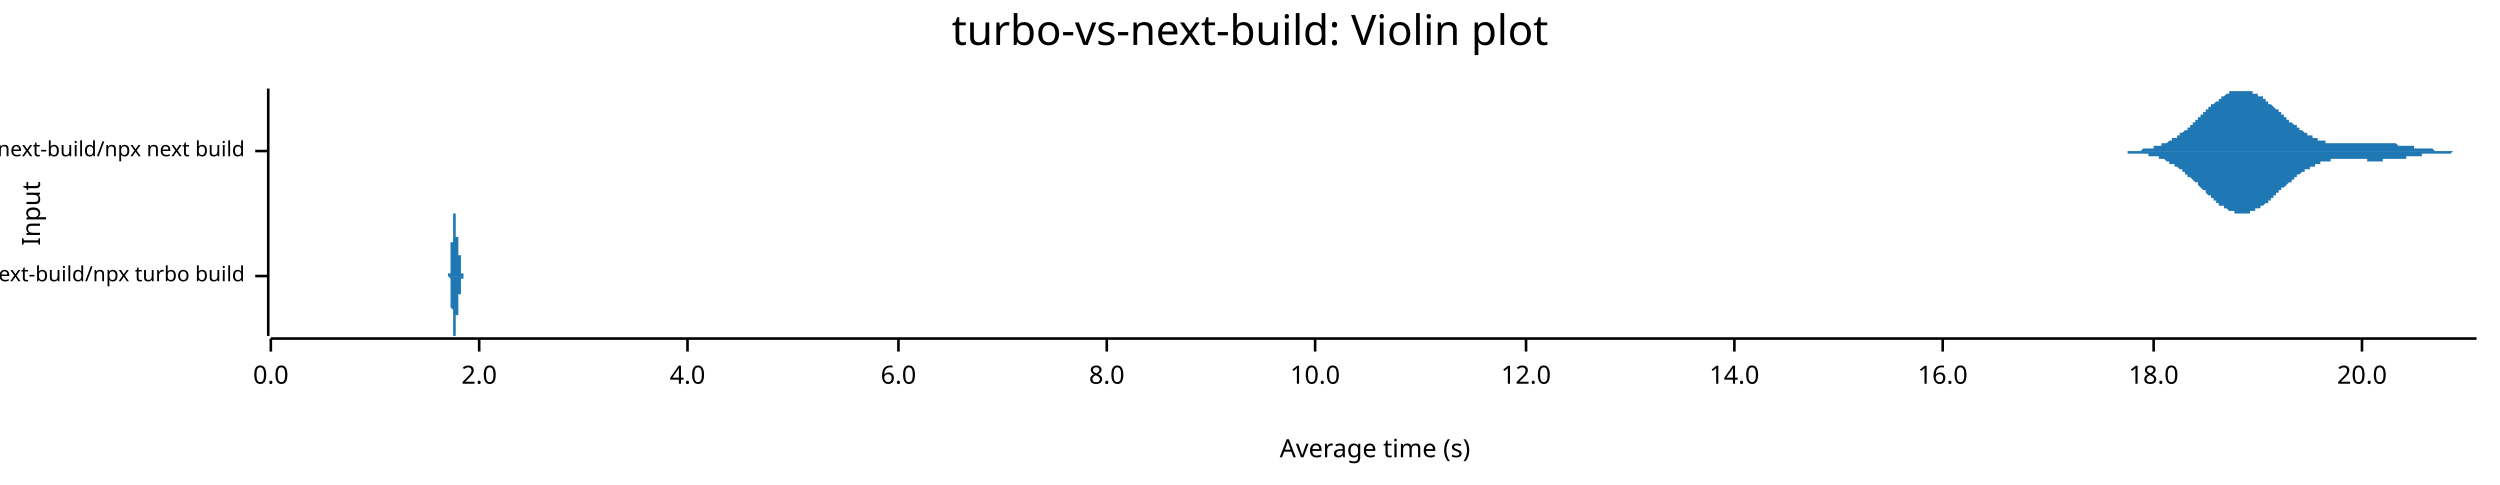
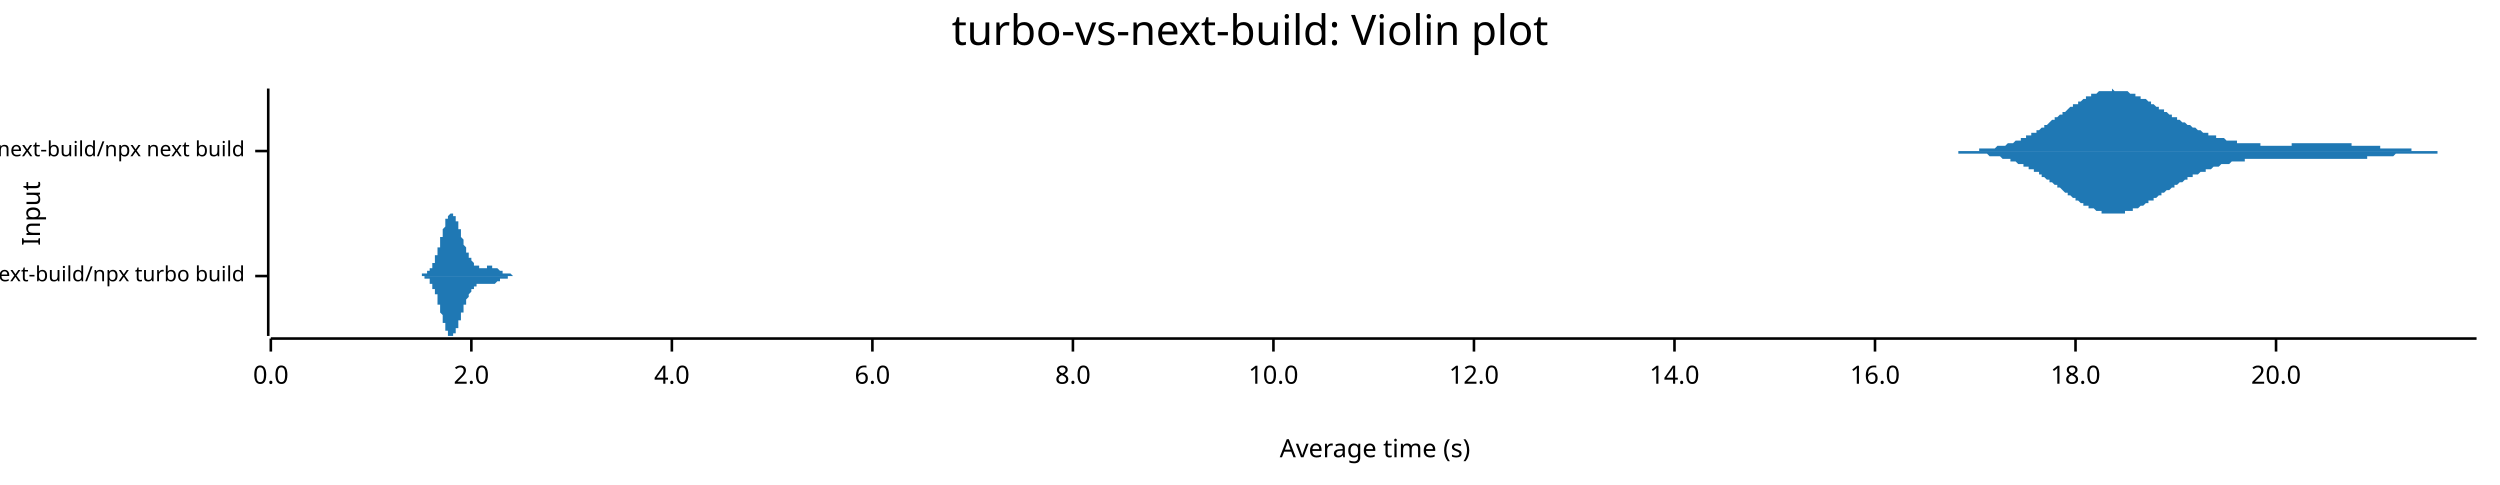
<svg xmlns="http://www.w3.org/2000/svg" width="960" height="186" viewBox="0 0 960 186">
  <text x="480" y="5" dy="0.76em" text-anchor="middle" font-family="sans-serif" font-size="16.129" opacity="1" fill="#000000">
turbo-vs-next-build: Violin plot
</text>
  <text x="8" y="82" dy="0.76em" text-anchor="middle" font-family="sans-serif" font-size="9.677" opacity="1" fill="#000000" transform="rotate(270, 8, 82)">
Input
</text>
  <text x="528" y="178" dy="-0.5ex" text-anchor="middle" font-family="sans-serif" font-size="9.677" opacity="1" fill="#000000">
Average time (s)
</text>
  <polyline fill="none" opacity="1" stroke="#000000" stroke-width="1" points="103,34 103,129 " />
  <text x="94" y="106" dy="0.5ex" text-anchor="end" font-family="sans-serif" font-size="8.065" opacity="1" fill="#000000">
turbo-vs-next-build/npx turbo build
</text>
  <polyline fill="none" opacity="1" stroke="#000000" stroke-width="1" points="98,106 103,106 " />
  <text x="94" y="58" dy="0.5ex" text-anchor="end" font-family="sans-serif" font-size="8.065" opacity="1" fill="#000000">
turbo-vs-next-build/npx next build
</text>
  <polyline fill="none" opacity="1" stroke="#000000" stroke-width="1" points="98,58 103,58 " />
  <polyline fill="none" opacity="1" stroke="#000000" stroke-width="1" points="104,130 951,130 " />
  <text x="104" y="140" dy="0.76em" text-anchor="middle" font-family="sans-serif" font-size="9.677" opacity="1" fill="#000000">
0.0
</text>
  <polyline fill="none" opacity="1" stroke="#000000" stroke-width="1" points="104,130 104,135 " />
-   <text x="184" y="140" dy="0.76em" text-anchor="middle" font-family="sans-serif" font-size="9.677" opacity="1" fill="#000000">
+   <text x="181" y="140" dy="0.76em" text-anchor="middle" font-family="sans-serif" font-size="9.677" opacity="1" fill="#000000">
2.0
</text>
-   <polyline fill="none" opacity="1" stroke="#000000" stroke-width="1" points="184,130 184,135 " />
-   <text x="264" y="140" dy="0.76em" text-anchor="middle" font-family="sans-serif" font-size="9.677" opacity="1" fill="#000000">
+   <polyline fill="none" opacity="1" stroke="#000000" stroke-width="1" points="181,130 181,135 " />
+   <text x="258" y="140" dy="0.76em" text-anchor="middle" font-family="sans-serif" font-size="9.677" opacity="1" fill="#000000">
4.0
</text>
-   <polyline fill="none" opacity="1" stroke="#000000" stroke-width="1" points="264,130 264,135 " />
-   <text x="345" y="140" dy="0.76em" text-anchor="middle" font-family="sans-serif" font-size="9.677" opacity="1" fill="#000000">
+   <polyline fill="none" opacity="1" stroke="#000000" stroke-width="1" points="258,130 258,135 " />
+   <text x="335" y="140" dy="0.76em" text-anchor="middle" font-family="sans-serif" font-size="9.677" opacity="1" fill="#000000">
6.0
</text>
-   <polyline fill="none" opacity="1" stroke="#000000" stroke-width="1" points="345,130 345,135 " />
-   <text x="425" y="140" dy="0.76em" text-anchor="middle" font-family="sans-serif" font-size="9.677" opacity="1" fill="#000000">
+   <polyline fill="none" opacity="1" stroke="#000000" stroke-width="1" points="335,130 335,135 " />
+   <text x="412" y="140" dy="0.76em" text-anchor="middle" font-family="sans-serif" font-size="9.677" opacity="1" fill="#000000">
8.0
</text>
-   <polyline fill="none" opacity="1" stroke="#000000" stroke-width="1" points="425,130 425,135 " />
-   <text x="505" y="140" dy="0.76em" text-anchor="middle" font-family="sans-serif" font-size="9.677" opacity="1" fill="#000000">
+   <polyline fill="none" opacity="1" stroke="#000000" stroke-width="1" points="412,130 412,135 " />
+   <text x="489" y="140" dy="0.76em" text-anchor="middle" font-family="sans-serif" font-size="9.677" opacity="1" fill="#000000">
10.0
</text>
-   <polyline fill="none" opacity="1" stroke="#000000" stroke-width="1" points="505,130 505,135 " />
-   <text x="586" y="140" dy="0.76em" text-anchor="middle" font-family="sans-serif" font-size="9.677" opacity="1" fill="#000000">
+   <polyline fill="none" opacity="1" stroke="#000000" stroke-width="1" points="489,130 489,135 " />
+   <text x="566" y="140" dy="0.76em" text-anchor="middle" font-family="sans-serif" font-size="9.677" opacity="1" fill="#000000">
12.0
</text>
-   <polyline fill="none" opacity="1" stroke="#000000" stroke-width="1" points="586,130 586,135 " />
-   <text x="666" y="140" dy="0.76em" text-anchor="middle" font-family="sans-serif" font-size="9.677" opacity="1" fill="#000000">
+   <polyline fill="none" opacity="1" stroke="#000000" stroke-width="1" points="566,130 566,135 " />
+   <text x="643" y="140" dy="0.76em" text-anchor="middle" font-family="sans-serif" font-size="9.677" opacity="1" fill="#000000">
14.0
</text>
-   <polyline fill="none" opacity="1" stroke="#000000" stroke-width="1" points="666,130 666,135 " />
-   <text x="746" y="140" dy="0.76em" text-anchor="middle" font-family="sans-serif" font-size="9.677" opacity="1" fill="#000000">
+   <polyline fill="none" opacity="1" stroke="#000000" stroke-width="1" points="643,130 643,135 " />
+   <text x="720" y="140" dy="0.76em" text-anchor="middle" font-family="sans-serif" font-size="9.677" opacity="1" fill="#000000">
16.0
</text>
-   <polyline fill="none" opacity="1" stroke="#000000" stroke-width="1" points="746,130 746,135 " />
-   <text x="827" y="140" dy="0.76em" text-anchor="middle" font-family="sans-serif" font-size="9.677" opacity="1" fill="#000000">
+   <polyline fill="none" opacity="1" stroke="#000000" stroke-width="1" points="720,130 720,135 " />
+   <text x="797" y="140" dy="0.76em" text-anchor="middle" font-family="sans-serif" font-size="9.677" opacity="1" fill="#000000">
18.0
</text>
-   <polyline fill="none" opacity="1" stroke="#000000" stroke-width="1" points="827,130 827,135 " />
-   <text x="907" y="140" dy="0.76em" text-anchor="middle" font-family="sans-serif" font-size="9.677" opacity="1" fill="#000000">
+   <polyline fill="none" opacity="1" stroke="#000000" stroke-width="1" points="797,130 797,135 " />
+   <text x="874" y="140" dy="0.76em" text-anchor="middle" font-family="sans-serif" font-size="9.677" opacity="1" fill="#000000">
20.0
</text>
-   <polyline fill="none" opacity="1" stroke="#000000" stroke-width="1" points="907,130 907,135 " />
-   <polygon opacity="1" fill="#1F78B4" points="172,106 172,106 172,106 172,106 172,106 172,106 172,106 172,106 172,106 172,106 172,106 172,106 172,106 172,106 172,106 172,106 172,106 172,106 172,105 172,105 172,105 172,105 172,105 172,105 172,105 172,105 172,105 172,105 172,105 172,105 172,105 172,105 172,105 172,105 172,105 172,105 172,105 172,105 172,105 173,105 173,105 173,105 173,105 173,105 173,105 173,105 173,105 173,105 173,105 173,104 173,104 173,104 173,104 173,104 173,104 173,104 173,104 173,104 173,104 173,104 173,104 173,104 173,104 173,103 173,103 173,103 173,103 173,103 173,103 173,103 173,103 173,103 173,102 173,102 173,102 173,102 173,102 173,102 173,102 173,102 173,101 173,101 173,101 173,101 173,101 173,101 173,100 173,100 173,100 173,100 173,100 173,100 173,99 173,99 173,99 173,99 173,99 173,98 173,98 173,98 173,98 173,97 173,97 173,97 173,97 173,97 173,96 173,96 173,96 173,96 173,95 173,95 173,95 173,95 173,94 173,94 173,94 173,94 173,93 173,93 174,93 174,93 174,92 174,92 174,92 174,92 174,91 174,91 174,91 174,91 174,90 174,90 174,90 174,90 174,90 174,89 174,89 174,89 174,89 174,88 174,88 174,88 174,88 174,87 174,87 174,87 174,87 174,87 174,86 174,86 174,86 174,86 174,86 174,85 174,85 174,85 174,85 174,85 174,84 174,84 174,84 174,84 174,84 174,84 174,84 174,83 174,83 174,83 174,83 174,83 174,83 174,83 174,83 174,83 174,83 174,82 174,82 174,82 174,82 174,82 174,82 174,82 174,82 174,82 174,82 174,82 174,82 174,82 174,82 174,82 174,82 174,82 174,82 174,82 174,82 174,82 174,82 174,82 174,82 174,82 174,82 175,82 175,82 175,83 175,83 175,83 175,83 175,83 175,83 175,83 175,83 175,83 175,83 175,83 175,84 175,84 175,84 175,84 175,84 175,84 175,84 175,84 175,84 175,85 175,85 175,85 175,85 175,85 175,85 175,85 175,85 175,86 175,86 175,86 175,86 175,86 175,86 175,86 175,86 175,87 175,87 175,87 175,87 175,87 175,87 175,87 175,87 175,88 175,88 175,88 175,88 175,88 175,88 175,88 175,88 175,88 175,89 175,89 175,89 175,89 175,89 175,89 175,89 175,89 175,89 175,89 175,90 175,90 175,90 175,90 175,90 175,90 175,90 175,90 175,90 175,90 175,90 175,90 175,91 175,91 175,91 175,91 176,91 176,91 176,91 176,91 176,91 176,91 176,91 176,91 176,91 176,91 176,92 176,92 176,92 176,92 176,92 176,92 176,92 176,92 176,92 176,92 176,92 176,92 176,92 176,92 176,92 176,93 176,93 176,93 176,93 176,93 176,93 176,93 176,93 176,93 176,93 176,93 176,93 176,94 176,94 176,94 176,94 176,94 176,94 176,94 176,94 176,94 176,94 176,94 176,94 176,95 176,95 176,95 176,95 176,95 176,95 176,95 176,95 176,95 176,96 176,96 176,96 176,96 176,96 176,96 176,96 176,96 176,96 176,96 176,97 176,97 176,97 176,97 176,97 176,97 176,97 176,97 176,98 176,98 176,98 176,98 176,98 176,98 177,98 177,98 177,98 177,99 177,99 177,99 177,99 177,99 177,99 177,99 177,99 177,100 177,100 177,100 177,100 177,100 177,100 177,100 177,100 177,100 177,101 177,101 177,101 177,101 177,101 177,101 177,101 177,101 177,101 177,101 177,102 177,102 177,102 177,102 177,102 177,102 177,102 177,102 177,102 177,102 177,103 177,103 177,103 177,103 177,103 177,103 177,103 177,103 177,103 177,103 177,103 177,103 177,103 177,104 177,104 177,104 177,104 177,104 177,104 177,104 177,104 177,104 177,104 177,104 177,104 177,104 177,104 177,104 177,104 177,104 177,105 177,105 177,105 177,105 177,105 177,105 177,105 177,105 177,105 177,105 177,105 178,105 178,105 178,105 178,105 178,105 178,105 178,105 178,105 178,105 178,105 178,105 178,105 178,105 178,105 178,105 178,105 178,105 178,105 178,105 178,105 178,105 178,105 178,105 178,105 178,105 178,106 178,106 178,106 178,106 178,106 178,106 178,106 178,106 178,106 178,106 178,106 178,106 178,106 178,106 178,106 178,106 178,106 178,106 178,106 178,106 178,106 178,106 178,106 178,106 178,106 178,106 178,106 178,106 178,106 178,106 178,106 172,106 " />
-   <polygon opacity="1" fill="#1F78B4" points="172,106 172,106 172,106 172,106 172,106 172,106 172,106 172,106 172,106 172,106 172,106 172,106 172,106 172,106 172,106 172,106 172,106 172,106 172,106 172,106 172,106 172,106 172,106 172,106 172,106 172,106 172,106 172,106 172,106 172,106 172,106 172,106 172,106 172,106 172,106 172,106 172,106 172,106 172,106 173,107 173,107 173,107 173,107 173,107 173,107 173,107 173,107 173,107 173,107 173,107 173,107 173,107 173,107 173,107 173,107 173,107 173,107 173,108 173,108 173,108 173,108 173,108 173,108 173,108 173,108 173,108 173,108 173,108 173,109 173,109 173,109 173,109 173,109 173,109 173,109 173,109 173,110 173,110 173,110 173,110 173,110 173,110 173,110 173,111 173,111 173,111 173,111 173,111 173,111 173,112 173,112 173,112 173,112 173,112 173,113 173,113 173,113 173,113 173,113 173,114 173,114 173,114 173,114 173,114 173,115 173,115 173,115 173,115 173,116 173,116 173,116 173,116 173,117 173,117 173,117 173,117 173,118 173,118 173,118 173,118 174,119 174,119 174,119 174,119 174,120 174,120 174,120 174,120 174,121 174,121 174,121 174,121 174,122 174,122 174,122 174,122 174,122 174,123 174,123 174,123 174,123 174,124 174,124 174,124 174,124 174,125 174,125 174,125 174,125 174,125 174,126 174,126 174,126 174,126 174,126 174,127 174,127 174,127 174,127 174,127 174,127 174,127 174,128 174,128 174,128 174,128 174,128 174,128 174,128 174,129 174,129 174,129 174,129 174,129 174,129 174,129 174,129 174,129 174,129 174,129 174,129 174,129 174,129 174,129 174,129 174,129 174,129 174,129 174,129 174,129 174,129 174,129 174,129 174,129 174,129 174,129 174,129 174,129 174,129 174,129 174,129 175,129 175,129 175,129 175,129 175,129 175,129 175,129 175,129 175,128 175,128 175,128 175,128 175,128 175,128 175,128 175,128 175,128 175,128 175,127 175,127 175,127 175,127 175,127 175,127 175,127 175,127 175,126 175,126 175,126 175,126 175,126 175,126 175,126 175,126 175,125 175,125 175,125 175,125 175,125 175,125 175,125 175,125 175,124 175,124 175,124 175,124 175,124 175,124 175,124 175,124 175,124 175,123 175,123 175,123 175,123 175,123 175,123 175,123 175,123 175,123 175,122 175,122 175,122 175,122 175,122 175,122 175,122 175,122 175,122 175,122 175,122 175,121 175,121 175,121 175,121 175,121 175,121 175,121 175,121 175,121 175,121 176,121 176,121 176,121 176,120 176,120 176,120 176,120 176,120 176,120 176,120 176,120 176,120 176,120 176,120 176,120 176,120 176,120 176,119 176,119 176,119 176,119 176,119 176,119 176,119 176,119 176,119 176,119 176,119 176,119 176,119 176,119 176,118 176,118 176,118 176,118 176,118 176,118 176,118 176,118 176,118 176,118 176,118 176,118 176,117 176,117 176,117 176,117 176,117 176,117 176,117 176,117 176,117 176,117 176,117 176,116 176,116 176,116 176,116 176,116 176,116 176,116 176,116 176,116 176,115 176,115 176,115 176,115 176,115 176,115 176,115 176,115 176,115 176,114 176,114 176,114 176,114 176,114 176,114 176,114 176,114 176,113 176,113 177,113 177,113 177,113 177,113 177,113 177,113 177,113 177,112 177,112 177,112 177,112 177,112 177,112 177,112 177,112 177,112 177,111 177,111 177,111 177,111 177,111 177,111 177,111 177,111 177,111 177,110 177,110 177,110 177,110 177,110 177,110 177,110 177,110 177,110 177,110 177,109 177,109 177,109 177,109 177,109 177,109 177,109 177,109 177,109 177,109 177,109 177,108 177,108 177,108 177,108 177,108 177,108 177,108 177,108 177,108 177,108 177,108 177,108 177,108 177,108 177,107 177,107 177,107 177,107 177,107 177,107 177,107 177,107 177,107 177,107 177,107 177,107 177,107 177,107 177,107 177,107 177,107 177,107 177,107 177,107 177,107 178,107 178,107 178,106 178,106 178,106 178,106 178,106 178,106 178,106 178,106 178,106 178,106 178,106 178,106 178,106 178,106 178,106 178,106 178,106 178,106 178,106 178,106 178,106 178,106 178,106 178,106 178,106 178,106 178,106 178,106 178,106 178,106 178,106 178,106 178,106 178,106 178,106 178,106 178,106 178,106 178,106 178,106 178,106 178,106 178,106 178,106 178,106 178,106 178,106 178,106 178,106 178,106 178,106 178,106 178,106 178,106 172,106 " />
-   <polygon opacity="1" fill="#1F78B4" points="811,58 811,58 812,58 812,58 812,58 813,58 813,58 813,58 813,58 814,58 814,58 814,58 814,58 815,58 815,58 815,58 816,58 816,58 816,58 816,58 817,58 817,58 817,58 818,58 818,58 818,58 818,58 819,58 819,58 819,58 820,58 820,58 820,58 820,58 821,58 821,58 821,58 821,58 822,58 822,58 822,58 823,57 823,57 823,57 823,57 824,57 824,57 824,57 825,57 825,57 825,57 825,57 826,57 826,57 826,57 827,57 827,57 827,57 827,56 828,56 828,56 828,56 828,56 829,56 829,56 829,56 830,56 830,56 830,56 830,55 831,55 831,55 831,55 832,55 832,55 832,55 832,55 833,54 833,54 833,54 833,54 834,54 834,54 834,53 835,53 835,53 835,53 835,53 836,53 836,52 836,52 837,52 837,52 837,52 837,51 838,51 838,51 838,51 839,50 839,50 839,50 839,50 840,50 840,49 840,49 840,49 841,49 841,48 841,48 842,48 842,48 842,47 842,47 843,47 843,47 843,46 844,46 844,46 844,45 844,45 845,45 845,45 845,44 845,44 846,44 846,44 846,43 847,43 847,43 847,43 847,42 848,42 848,42 848,41 849,41 849,41 849,41 849,40 850,40 850,40 850,40 851,39 851,39 851,39 851,39 852,39 852,38 852,38 852,38 853,38 853,37 853,37 854,37 854,37 854,37 854,37 855,36 855,36 855,36 856,36 856,36 856,36 856,35 857,35 857,35 857,35 858,35 858,35 858,35 858,35 859,35 859,35 859,35 859,35 860,35 860,35 860,35 861,35 861,34 861,35 861,35 862,35 862,35 862,35 863,35 863,35 863,35 863,35 864,35 864,35 864,35 864,35 865,35 865,35 865,36 866,36 866,36 866,36 866,36 867,36 867,36 867,37 868,37 868,37 868,37 868,37 869,37 869,38 869,38 870,38 870,38 870,38 870,39 871,39 871,39 871,39 871,40 872,40 872,40 872,40 873,41 873,41 873,41 873,41 874,42 874,42 874,42 875,42 875,43 875,43 875,43 876,43 876,44 876,44 876,44 877,44 877,45 877,45 878,45 878,45 878,46 878,46 879,46 879,46 879,47 880,47 880,47 880,47 880,47 881,48 881,48 881,48 882,48 882,49 882,49 882,49 883,49 883,49 883,50 883,50 884,50 884,50 884,50 885,51 885,51 885,51 885,51 886,51 886,52 886,52 887,52 887,52 887,52 887,52 888,52 888,53 888,53 889,53 889,53 889,53 889,53 890,53 890,53 890,54 890,54 891,54 891,54 891,54 892,54 892,54 892,54 892,54 893,54 893,55 893,55 894,55 894,55 894,55 894,55 895,55 895,55 895,55 895,55 896,55 896,55 896,55 897,55 897,55 897,55 897,55 898,55 898,55 898,55 899,55 899,55 899,55 899,55 900,55 900,55 900,55 901,55 901,55 901,55 901,55 902,55 902,55 902,55 902,55 903,55 903,55 903,55 904,55 904,55 904,55 904,55 905,55 905,55 905,55 906,55 906,55 906,55 906,55 907,55 907,55 907,55 907,55 908,55 908,55 908,55 909,55 909,55 909,55 909,55 910,55 910,55 910,55 911,55 911,55 911,55 911,55 912,55 912,55 912,55 913,55 913,55 913,55 913,55 914,55 914,55 914,55 914,55 915,55 915,55 915,55 916,55 916,55 916,55 916,55 917,55 917,55 917,55 918,55 918,55 918,55 918,55 919,55 919,55 919,55 920,55 920,55 920,55 920,55 921,56 921,56 921,56 921,56 922,56 922,56 922,56 923,56 923,56 923,56 923,56 924,56 924,56 924,56 925,56 925,56 925,56 925,56 926,56 926,56 926,56 926,56 927,56 927,56 927,57 928,57 928,57 928,57 928,57 929,57 929,57 929,57 930,57 930,57 930,57 930,57 931,57 931,57 931,57 932,57 932,57 932,57 932,57 933,57 933,57 933,57 933,57 934,57 934,57 934,57 935,58 935,58 935,58 935,58 936,58 936,58 936,58 937,58 937,58 937,58 937,58 938,58 938,58 938,58 938,58 939,58 939,58 939,58 940,58 940,58 940,58 940,58 941,58 941,58 941,58 942,58 942,58 942,58 942,58 943,58 943,58 943,58 944,58 944,58 944,58 944,58 945,58 945,58 945,58 945,58 946,58 946,58 946,58 947,58 947,58 947,58 947,58 948,58 948,58 948,58 949,58 949,58 949,58 949,58 950,58 950,58 950,58 951,58 951,58 811,58 " />
-   <polygon opacity="1" fill="#1F78B4" points="811,58 811,58 812,58 812,58 812,58 813,58 813,58 813,58 813,58 814,58 814,58 814,58 814,58 815,58 815,58 815,58 816,58 816,58 816,58 816,58 817,58 817,58 817,59 818,59 818,59 818,59 818,59 819,59 819,59 819,59 820,59 820,59 820,59 820,59 821,59 821,59 821,59 821,59 822,59 822,59 822,59 823,59 823,59 823,59 823,59 824,59 824,59 824,59 825,59 825,59 825,59 825,60 826,60 826,60 826,60 827,60 827,60 827,60 827,60 828,60 828,60 828,60 828,60 829,60 829,61 829,61 830,61 830,61 830,61 830,61 831,61 831,61 831,61 832,62 832,62 832,62 832,62 833,62 833,62 833,62 833,63 834,63 834,63 834,63 835,63 835,63 835,64 835,64 836,64 836,64 836,64 837,65 837,65 837,65 837,65 838,65 838,66 838,66 839,66 839,66 839,66 839,67 840,67 840,67 840,67 840,68 841,68 841,68 841,68 842,69 842,69 842,69 842,69 843,70 843,70 843,70 844,70 844,71 844,71 844,71 845,72 845,72 845,72 845,72 846,73 846,73 846,73 847,73 847,74 847,74 847,74 848,75 848,75 848,75 849,75 849,76 849,76 849,76 850,76 850,77 850,77 851,77 851,77 851,78 851,78 852,78 852,78 852,78 852,79 853,79 853,79 853,79 854,79 854,80 854,80 854,80 855,80 855,80 855,80 856,81 856,81 856,81 856,81 857,81 857,81 857,81 858,81 858,82 858,82 858,82 859,82 859,82 859,82 859,82 860,82 860,82 860,82 861,82 861,82 861,82 861,82 862,82 862,82 862,82 863,82 863,82 863,82 863,82 864,82 864,82 864,81 864,81 865,81 865,81 865,81 866,81 866,81 866,81 866,80 867,80 867,80 867,80 868,80 868,80 868,79 868,79 869,79 869,79 869,79 870,78 870,78 870,78 870,78 871,78 871,77 871,77 871,77 872,77 872,76 872,76 873,76 873,76 873,75 873,75 874,75 874,75 874,74 875,74 875,74 875,74 875,73 876,73 876,73 876,73 876,72 877,72 877,72 877,72 878,71 878,71 878,71 878,71 879,70 879,70 879,70 880,70 880,69 880,69 880,69 881,69 881,69 881,68 882,68 882,68 882,68 882,67 883,67 883,67 883,67 883,67 884,66 884,66 884,66 885,66 885,66 885,65 885,65 886,65 886,65 886,65 887,65 887,64 887,64 887,64 888,64 888,64 888,64 889,64 889,63 889,63 889,63 890,63 890,63 890,63 890,63 891,63 891,63 891,62 892,62 892,62 892,62 892,62 893,62 893,62 893,62 894,62 894,62 894,62 894,62 895,62 895,62 895,62 895,61 896,61 896,61 896,61 897,61 897,61 897,61 897,61 898,61 898,61 898,61 899,61 899,61 899,61 899,61 900,61 900,61 900,61 901,61 901,61 901,61 901,61 902,61 902,61 902,61 902,61 903,61 903,61 903,61 904,61 904,61 904,61 904,61 905,61 905,61 905,61 906,61 906,61 906,61 906,61 907,61 907,61 907,61 907,61 908,61 908,61 908,61 909,61 909,61 909,62 909,62 910,62 910,62 910,62 911,62 911,62 911,62 911,62 912,62 912,62 912,62 913,62 913,62 913,62 913,62 914,62 914,62 914,62 914,62 915,62 915,62 915,61 916,61 916,61 916,61 916,61 917,61 917,61 917,61 918,61 918,61 918,61 918,61 919,61 919,61 919,61 920,61 920,61 920,61 920,61 921,61 921,61 921,61 921,61 922,61 922,61 922,61 923,61 923,61 923,61 923,61 924,61 924,60 924,60 925,60 925,60 925,60 925,60 926,60 926,60 926,60 926,60 927,60 927,60 927,60 928,60 928,60 928,60 928,60 929,60 929,60 929,60 930,60 930,60 930,60 930,59 931,59 931,59 931,59 932,59 932,59 932,59 932,59 933,59 933,59 933,59 933,59 934,59 934,59 934,59 935,59 935,59 935,59 935,59 936,59 936,59 936,59 937,59 937,59 937,59 937,59 938,59 938,59 938,59 938,59 939,59 939,59 939,59 940,59 940,59 940,59 940,59 941,59 941,59 941,59 942,58 942,58 942,58 942,58 943,58 943,58 943,58 944,58 944,58 944,58 944,58 945,58 945,58 945,58 945,58 946,58 946,58 946,58 947,58 947,58 947,58 947,58 948,58 948,58 948,58 949,58 949,58 949,58 949,58 950,58 950,58 950,58 951,58 951,58 811,58 " />
+   <polyline fill="none" opacity="1" stroke="#000000" stroke-width="1" points="874,130 874,135 " />
+   <polygon opacity="1" fill="#1F78B4" points="161,106 161,106 161,106 161,106 161,106 161,106 161,106 161,106 161,106 161,106 161,106 161,106 161,106 162,106 162,106 162,106 162,106 162,106 162,105 162,105 162,105 162,105 162,105 162,105 162,105 162,105 163,105 163,105 163,105 163,105 163,105 163,105 163,105 163,105 163,105 163,105 163,105 163,105 163,105 164,105 164,105 164,105 164,105 164,105 164,105 164,105 164,104 164,104 164,104 164,104 164,104 164,104 165,104 165,104 165,104 165,104 165,104 165,104 165,103 165,103 165,103 165,103 165,103 165,103 165,103 166,103 166,103 166,102 166,102 166,102 166,102 166,102 166,102 166,101 166,101 166,101 166,101 166,101 167,101 167,100 167,100 167,100 167,100 167,100 167,99 167,99 167,99 167,99 167,99 167,98 168,98 168,98 168,98 168,97 168,97 168,97 168,97 168,96 168,96 168,96 168,96 168,95 168,95 169,95 169,94 169,94 169,94 169,94 169,93 169,93 169,93 169,92 169,92 169,92 169,92 169,91 170,91 170,91 170,90 170,90 170,90 170,89 170,89 170,89 170,89 170,88 170,88 170,88 170,88 171,87 171,87 171,87 171,86 171,86 171,86 171,86 171,86 171,85 171,85 171,85 171,85 171,84 172,84 172,84 172,84 172,84 172,84 172,83 172,83 172,83 172,83 172,83 172,83 172,83 172,83 173,82 173,82 173,82 173,82 173,82 173,82 173,82 173,82 173,82 173,82 173,82 173,82 173,82 174,82 174,82 174,82 174,82 174,82 174,82 174,82 174,82 174,83 174,83 174,83 174,83 174,83 175,83 175,83 175,83 175,84 175,84 175,84 175,84 175,84 175,84 175,85 175,85 175,85 175,85 176,85 176,86 176,86 176,86 176,86 176,87 176,87 176,87 176,87 176,88 176,88 176,88 176,88 177,88 177,89 177,89 177,89 177,89 177,90 177,90 177,90 177,90 177,91 177,91 177,91 177,91 178,92 178,92 178,92 178,92 178,93 178,93 178,93 178,93 178,94 178,94 178,94 178,94 178,94 179,95 179,95 179,95 179,95 179,96 179,96 179,96 179,96 179,96 179,96 179,97 179,97 180,97 180,97 180,97 180,98 180,98 180,98 180,98 180,98 180,98 180,98 180,99 180,99 180,99 181,99 181,99 181,99 181,99 181,100 181,100 181,100 181,100 181,100 181,100 181,100 181,100 181,100 182,101 182,101 182,101 182,101 182,101 182,101 182,101 182,101 182,101 182,101 182,101 182,101 182,102 183,102 183,102 183,102 183,102 183,102 183,102 183,102 183,102 183,102 183,102 183,102 183,102 183,102 184,102 184,102 184,102 184,102 184,102 184,102 184,102 184,102 184,102 184,103 184,103 184,103 184,103 185,103 185,103 185,103 185,103 185,103 185,103 185,103 185,103 185,103 185,103 185,103 185,103 185,103 186,103 186,103 186,103 186,103 186,103 186,103 186,103 186,103 186,103 186,103 186,103 186,103 186,103 187,103 187,103 187,103 187,103 187,103 187,102 187,102 187,102 187,102 187,102 187,102 187,102 187,102 188,102 188,102 188,102 188,102 188,102 188,102 188,102 188,102 188,102 188,102 188,102 188,102 188,102 189,102 189,102 189,102 189,103 189,103 189,103 189,103 189,103 189,103 189,103 189,103 189,103 189,103 190,103 190,103 190,103 190,103 190,103 190,103 190,103 190,103 190,103 190,103 190,103 190,103 191,103 191,103 191,103 191,103 191,103 191,103 191,103 191,103 191,103 191,103 191,103 191,103 191,103 192,104 192,104 192,104 192,104 192,104 192,104 192,104 192,104 192,104 192,104 192,104 192,104 192,104 193,104 193,104 193,104 193,104 193,104 193,104 193,104 193,104 193,104 193,104 193,104 193,105 193,105 194,105 194,105 194,105 194,105 194,105 194,105 194,105 194,105 194,105 194,105 194,105 194,105 194,105 195,105 195,105 195,105 195,105 195,105 195,105 195,105 195,105 195,105 195,105 195,105 195,105 195,105 196,105 196,105 196,105 196,105 196,105 196,105 196,105 196,105 196,105 196,105 196,105 196,105 196,105 197,106 197,106 197,106 197,106 197,106 197,106 197,106 197,106 197,106 197,106 197,106 197,106 197,106 198,106 198,106 198,106 198,106 198,106 198,106 198,106 198,106 198,106 198,106 198,106 198,106 198,106 199,106 199,106 199,106 199,106 199,106 199,106 199,106 199,106 199,106 199,106 161,106 " />
+   <polygon opacity="1" fill="#1F78B4" points="161,106 161,106 161,106 161,106 161,106 161,106 161,106 161,106 161,106 161,106 161,106 161,106 161,106 162,106 162,106 162,106 162,106 162,106 162,106 162,106 162,106 162,106 162,106 162,106 162,106 162,106 163,106 163,106 163,106 163,106 163,106 163,106 163,106 163,106 163,106 163,106 163,107 163,107 163,107 164,107 164,107 164,107 164,107 164,107 164,107 164,107 164,107 164,107 164,107 164,107 164,107 164,107 165,107 165,108 165,108 165,108 165,108 165,108 165,108 165,108 165,108 165,108 165,108 165,109 165,109 166,109 166,109 166,109 166,109 166,109 166,110 166,110 166,110 166,110 166,110 166,110 166,111 166,111 167,111 167,111 167,111 167,111 167,112 167,112 167,112 167,112 167,112 167,113 167,113 167,113 168,113 168,114 168,114 168,114 168,114 168,115 168,115 168,115 168,115 168,116 168,116 168,116 168,117 169,117 169,117 169,117 169,118 169,118 169,118 169,119 169,119 169,119 169,119 169,120 169,120 169,120 170,121 170,121 170,121 170,121 170,122 170,122 170,122 170,123 170,123 170,123 170,123 170,124 170,124 171,124 171,124 171,125 171,125 171,125 171,125 171,126 171,126 171,126 171,126 171,127 171,127 171,127 172,127 172,127 172,128 172,128 172,128 172,128 172,128 172,128 172,129 172,129 172,129 172,129 172,129 173,129 173,129 173,129 173,129 173,129 173,129 173,129 173,129 173,129 173,129 173,129 173,129 173,129 174,129 174,129 174,129 174,129 174,129 174,129 174,129 174,129 174,129 174,129 174,129 174,129 174,128 175,128 175,128 175,128 175,128 175,128 175,128 175,127 175,127 175,127 175,127 175,127 175,126 175,126 176,126 176,126 176,126 176,125 176,125 176,125 176,125 176,124 176,124 176,124 176,124 176,123 176,123 177,123 177,123 177,123 177,122 177,122 177,122 177,122 177,121 177,121 177,121 177,121 177,120 177,120 178,120 178,120 178,119 178,119 178,119 178,119 178,118 178,118 178,118 178,118 178,117 178,117 178,117 179,117 179,117 179,116 179,116 179,116 179,116 179,116 179,115 179,115 179,115 179,115 179,115 180,114 180,114 180,114 180,114 180,114 180,114 180,113 180,113 180,113 180,113 180,113 180,113 180,113 181,112 181,112 181,112 181,112 181,112 181,112 181,112 181,112 181,111 181,111 181,111 181,111 181,111 182,111 182,111 182,111 182,111 182,111 182,110 182,110 182,110 182,110 182,110 182,110 182,110 182,110 183,110 183,110 183,110 183,110 183,110 183,110 183,110 183,109 183,109 183,109 183,109 183,109 183,109 184,109 184,109 184,109 184,109 184,109 184,109 184,109 184,109 184,109 184,109 184,109 184,109 184,109 185,109 185,109 185,109 185,109 185,109 185,109 185,109 185,109 185,109 185,109 185,109 185,109 185,109 186,109 186,109 186,109 186,109 186,109 186,109 186,109 186,109 186,109 186,109 186,109 186,109 186,109 187,109 187,109 187,109 187,109 187,109 187,109 187,109 187,109 187,109 187,109 187,109 187,109 187,109 188,109 188,109 188,109 188,109 188,109 188,109 188,109 188,109 188,109 188,109 188,109 188,109 188,109 189,109 189,109 189,109 189,109 189,109 189,109 189,109 189,109 189,109 189,109 189,109 189,109 189,109 190,109 190,109 190,109 190,109 190,109 190,109 190,109 190,109 190,109 190,109 190,109 190,109 191,108 191,108 191,108 191,108 191,108 191,108 191,108 191,108 191,108 191,108 191,108 191,108 191,108 192,108 192,108 192,108 192,108 192,108 192,108 192,108 192,108 192,108 192,108 192,108 192,108 192,107 193,107 193,107 193,107 193,107 193,107 193,107 193,107 193,107 193,107 193,107 193,107 193,107 193,107 194,107 194,107 194,107 194,107 194,107 194,107 194,107 194,107 194,107 194,107 194,107 194,107 194,107 195,107 195,106 195,106 195,106 195,106 195,106 195,106 195,106 195,106 195,106 195,106 195,106 195,106 196,106 196,106 196,106 196,106 196,106 196,106 196,106 196,106 196,106 196,106 196,106 196,106 196,106 197,106 197,106 197,106 197,106 197,106 197,106 197,106 197,106 197,106 197,106 197,106 197,106 197,106 198,106 198,106 198,106 198,106 198,106 198,106 198,106 198,106 198,106 198,106 198,106 198,106 198,106 199,106 199,106 199,106 199,106 199,106 199,106 199,106 199,106 199,106 199,106 161,106 " />
+   <polygon opacity="1" fill="#1F78B4" points="747,58 747,58 748,58 748,58 749,58 749,58 750,58 750,58 750,58 751,58 751,58 752,58 752,58 752,58 753,58 753,58 754,58 754,58 754,58 755,58 755,58 756,58 756,58 756,58 757,58 757,58 758,58 758,58 758,58 759,58 759,58 760,58 760,57 761,57 761,57 761,57 762,57 762,57 763,57 763,57 763,57 764,57 764,57 765,57 765,57 765,57 766,57 766,57 767,56 767,56 767,56 768,56 768,56 769,56 769,56 770,56 770,56 770,56 771,55 771,55 772,55 772,55 772,55 773,55 773,55 774,54 774,54 774,54 775,54 775,54 776,54 776,53 776,53 777,53 777,53 778,53 778,53 778,52 779,52 779,52 780,52 780,51 781,51 781,51 781,51 782,51 782,50 783,50 783,50 783,50 784,49 784,49 785,49 785,48 785,48 786,48 786,48 787,47 787,47 787,47 788,46 788,46 789,46 789,46 789,45 790,45 790,45 791,44 791,44 792,44 792,44 792,43 793,43 793,43 794,42 794,42 794,42 795,41 795,41 796,41 796,41 796,40 797,40 797,40 798,40 798,39 798,39 799,39 799,39 800,38 800,38 800,38 801,38 801,37 802,37 802,37 803,37 803,37 803,36 804,36 804,36 805,36 805,36 805,36 806,35 806,35 807,35 807,35 807,35 808,35 808,35 809,35 809,35 809,35 810,35 810,35 811,35 811,35 811,34 812,35 812,35 813,35 813,35 814,35 814,35 814,35 815,35 815,35 816,35 816,35 816,35 817,35 817,35 818,36 818,36 818,36 819,36 819,36 820,36 820,36 820,37 821,37 821,37 822,37 822,37 822,38 823,38 823,38 824,38 824,38 825,39 825,39 825,39 826,39 826,40 827,40 827,40 827,40 828,41 828,41 829,41 829,41 829,42 830,42 830,42 831,42 831,43 831,43 832,43 832,43 833,44 833,44 834,44 834,44 834,45 835,45 835,45 836,45 836,46 836,46 837,46 837,46 838,47 838,47 838,47 839,47 839,47 840,48 840,48 840,48 841,48 841,48 842,49 842,49 842,49 843,49 843,49 844,50 844,50 845,50 845,50 845,50 846,51 846,51 847,51 847,51 847,51 848,51 848,52 849,52 849,52 849,52 850,52 850,52 851,52 851,53 851,53 852,53 852,53 853,53 853,53 853,53 854,53 854,53 855,54 855,54 856,54 856,54 856,54 857,54 857,54 858,54 858,54 858,54 859,54 859,55 860,55 860,55 860,55 861,55 861,55 862,55 862,55 862,55 863,55 863,55 864,55 864,55 864,55 865,55 865,55 866,55 866,55 867,55 867,55 867,55 868,55 868,56 869,56 869,56 869,56 870,56 870,56 871,56 871,56 871,56 872,56 872,56 873,56 873,56 873,56 874,56 874,56 875,56 875,56 875,56 876,56 876,56 877,56 877,56 878,56 878,56 878,56 879,56 879,56 880,56 880,55 880,55 881,55 881,55 882,55 882,55 882,55 883,55 883,55 884,55 884,55 884,55 885,55 885,55 886,55 886,55 886,55 887,55 887,55 888,55 888,55 889,55 889,55 889,55 890,55 890,55 891,55 891,55 891,55 892,55 892,55 893,55 893,55 893,55 894,55 894,55 895,55 895,55 895,55 896,55 896,55 897,55 897,55 898,55 898,55 898,55 899,55 899,55 900,55 900,55 900,55 901,55 901,55 902,55 902,55 902,55 903,55 903,56 904,56 904,56 904,56 905,56 905,56 906,56 906,56 906,56 907,56 907,56 908,56 908,56 909,56 909,56 909,56 910,56 910,56 911,56 911,56 911,56 912,56 912,56 913,56 913,56 913,56 914,56 914,57 915,57 915,57 915,57 916,57 916,57 917,57 917,57 917,57 918,57 918,57 919,57 919,57 920,57 920,57 920,57 921,57 921,57 922,57 922,57 922,57 923,57 923,57 924,57 924,57 924,57 925,57 925,57 926,57 926,58 926,58 927,58 927,58 928,58 928,58 928,58 929,58 929,58 930,58 930,58 931,58 931,58 931,58 932,58 932,58 933,58 933,58 933,58 934,58 934,58 935,58 935,58 935,58 936,58 936,58 937,58 937,58 937,58 938,58 938,58 939,58 939,58 939,58 940,58 940,58 941,58 941,58 942,58 942,58 942,58 943,58 943,58 944,58 944,58 944,58 945,58 945,58 946,58 946,58 946,58 947,58 947,58 948,58 948,58 948,58 949,58 949,58 950,58 950,58 951,58 951,58 747,58 " />
+   <polygon opacity="1" fill="#1F78B4" points="747,58 747,58 748,58 748,58 749,58 749,58 750,58 750,58 750,58 751,58 751,58 752,58 752,58 752,59 753,59 753,59 754,59 754,59 754,59 755,59 755,59 756,59 756,59 756,59 757,59 757,59 758,59 758,59 758,59 759,59 759,59 760,59 760,59 761,59 761,59 761,59 762,59 762,59 763,59 763,59 763,59 764,60 764,60 765,60 765,60 765,60 766,60 766,60 767,60 767,60 767,60 768,60 768,60 769,61 769,61 770,61 770,61 770,61 771,61 771,61 772,61 772,61 772,62 773,62 773,62 774,62 774,62 774,62 775,63 775,63 776,63 776,63 776,63 777,63 777,64 778,64 778,64 778,64 779,64 779,65 780,65 780,65 781,65 781,66 781,66 782,66 782,66 783,66 783,67 783,67 784,67 784,68 785,68 785,68 785,68 786,69 786,69 787,69 787,69 787,70 788,70 788,70 789,71 789,71 789,71 790,71 790,72 791,72 791,72 792,73 792,73 792,73 793,74 793,74 794,74 794,74 794,75 795,75 795,75 796,76 796,76 796,76 797,76 797,77 798,77 798,77 798,77 799,78 799,78 800,78 800,78 800,79 801,79 801,79 802,79 802,80 803,80 803,80 803,80 804,80 804,80 805,81 805,81 805,81 806,81 806,81 807,81 807,81 807,82 808,82 808,82 809,82 809,82 809,82 810,82 810,82 811,82 811,82 811,82 812,82 812,82 813,82 813,82 814,82 814,82 814,82 815,82 815,82 816,82 816,81 816,81 817,81 817,81 818,81 818,81 818,81 819,81 819,80 820,80 820,80 820,80 821,80 821,80 822,79 822,79 822,79 823,79 823,79 824,78 824,78 825,78 825,78 825,77 826,77 826,77 827,77 827,76 827,76 828,76 828,76 829,75 829,75 829,75 830,75 830,74 831,74 831,74 831,74 832,73 832,73 833,73 833,73 834,72 834,72 834,72 835,72 835,71 836,71 836,71 836,71 837,70 837,70 838,70 838,70 838,70 839,69 839,69 840,69 840,69 840,68 841,68 841,68 842,68 842,68 842,67 843,67 843,67 844,67 844,67 845,66 845,66 845,66 846,66 846,66 847,66 847,65 847,65 848,65 848,65 849,65 849,65 849,65 850,64 850,64 851,64 851,64 851,64 852,64 852,64 853,63 853,63 853,63 854,63 854,63 855,63 855,63 856,63 856,63 856,63 857,62 857,62 858,62 858,62 858,62 859,62 859,62 860,62 860,62 860,62 861,62 861,62 862,62 862,62 862,61 863,61 863,61 864,61 864,61 864,61 865,61 865,61 866,61 866,61 867,61 867,61 867,61 868,61 868,61 869,61 869,61 869,61 870,61 870,61 871,61 871,61 871,61 872,61 872,61 873,61 873,61 873,61 874,61 874,61 875,61 875,61 875,61 876,61 876,61 877,61 877,61 878,61 878,61 878,61 879,61 879,61 880,61 880,61 880,61 881,61 881,61 882,61 882,61 882,61 883,61 883,61 884,61 884,61 884,61 885,61 885,61 886,61 886,61 886,61 887,61 887,61 888,61 888,61 889,61 889,61 889,61 890,61 890,61 891,61 891,61 891,61 892,61 892,61 893,61 893,61 893,61 894,61 894,61 895,61 895,61 895,61 896,61 896,61 897,61 897,61 898,61 898,61 898,61 899,61 899,61 900,61 900,61 900,61 901,61 901,61 902,61 902,61 902,61 903,61 903,61 904,61 904,61 904,61 905,61 905,61 906,61 906,61 906,61 907,61 907,61 908,61 908,61 909,61 909,60 909,60 910,60 910,60 911,60 911,60 911,60 912,60 912,60 913,60 913,60 913,60 914,60 914,60 915,60 915,60 915,60 916,60 916,60 917,60 917,60 917,60 918,60 918,60 919,60 919,60 920,59 920,59 920,59 921,59 921,59 922,59 922,59 922,59 923,59 923,59 924,59 924,59 924,59 925,59 925,59 926,59 926,59 926,59 927,59 927,59 928,59 928,59 928,59 929,59 929,59 930,59 930,59 931,59 931,59 931,59 932,59 932,59 933,59 933,59 933,59 934,59 934,59 935,59 935,59 935,59 936,59 936,58 937,58 937,58 937,58 938,58 938,58 939,58 939,58 939,58 940,58 940,58 941,58 941,58 942,58 942,58 942,58 943,58 943,58 944,58 944,58 944,58 945,58 945,58 946,58 946,58 946,58 947,58 947,58 948,58 948,58 948,58 949,58 949,58 950,58 950,58 951,58 951,58 747,58 " />
</svg>
